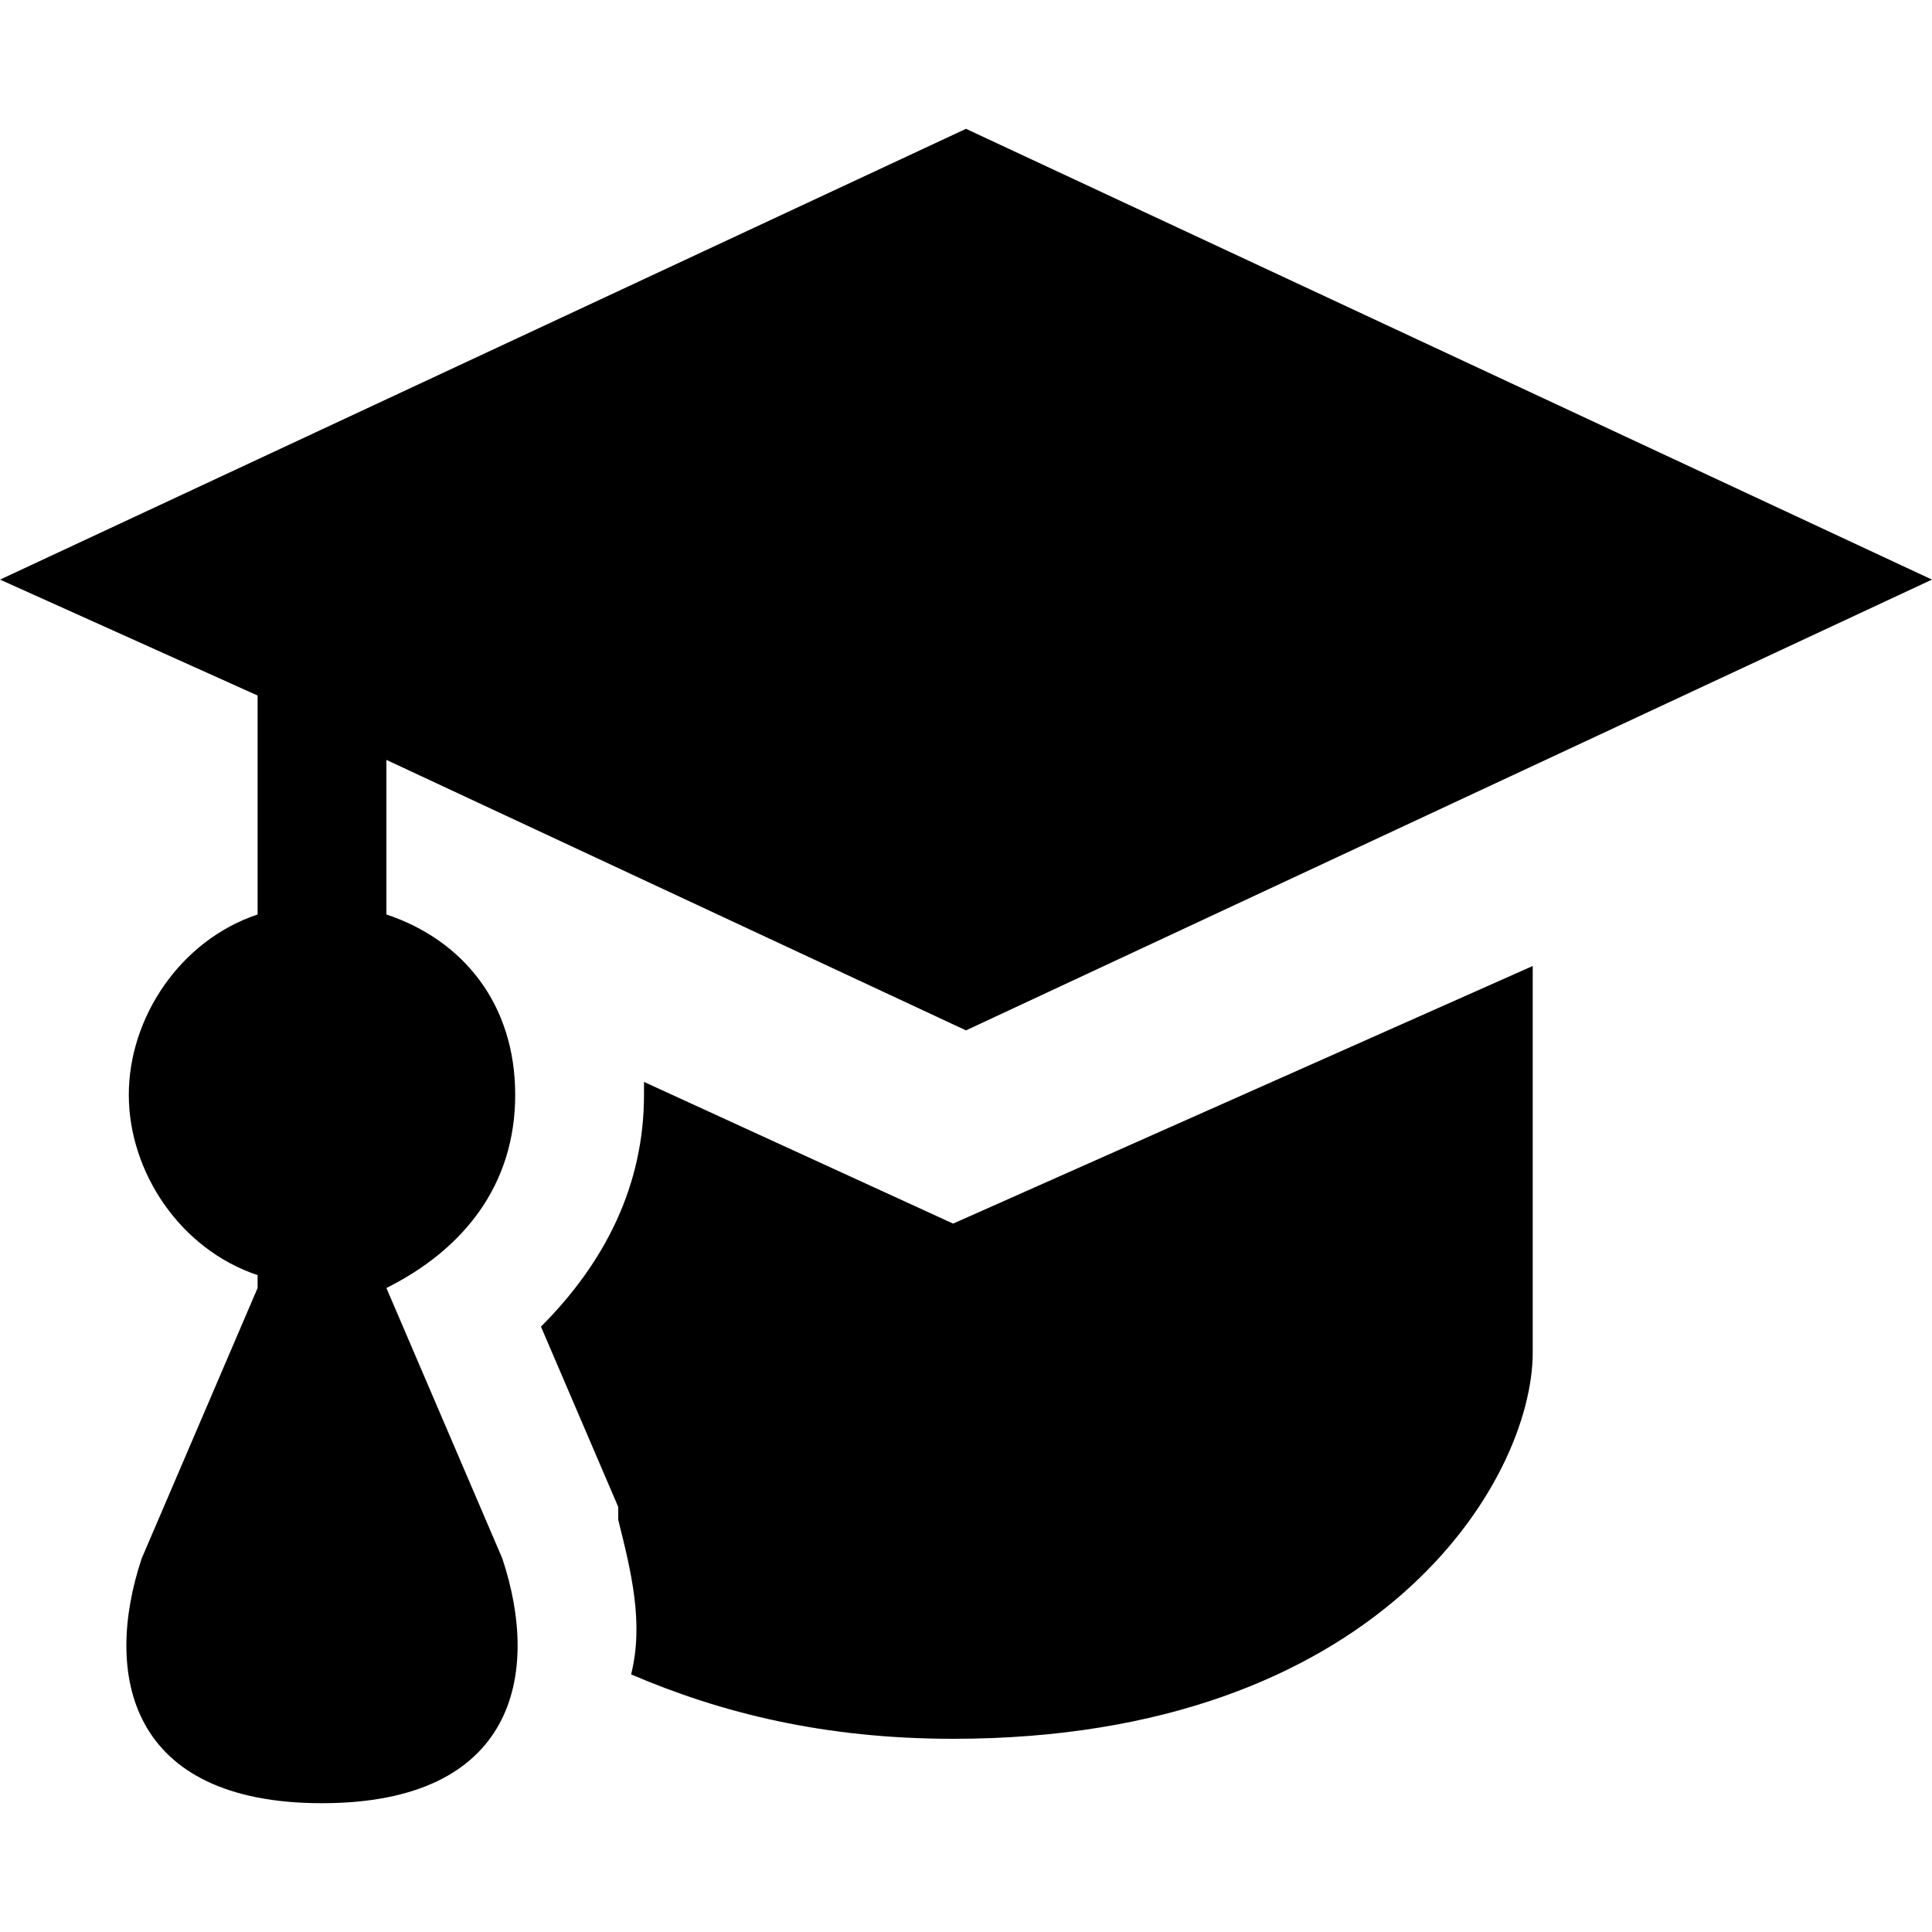
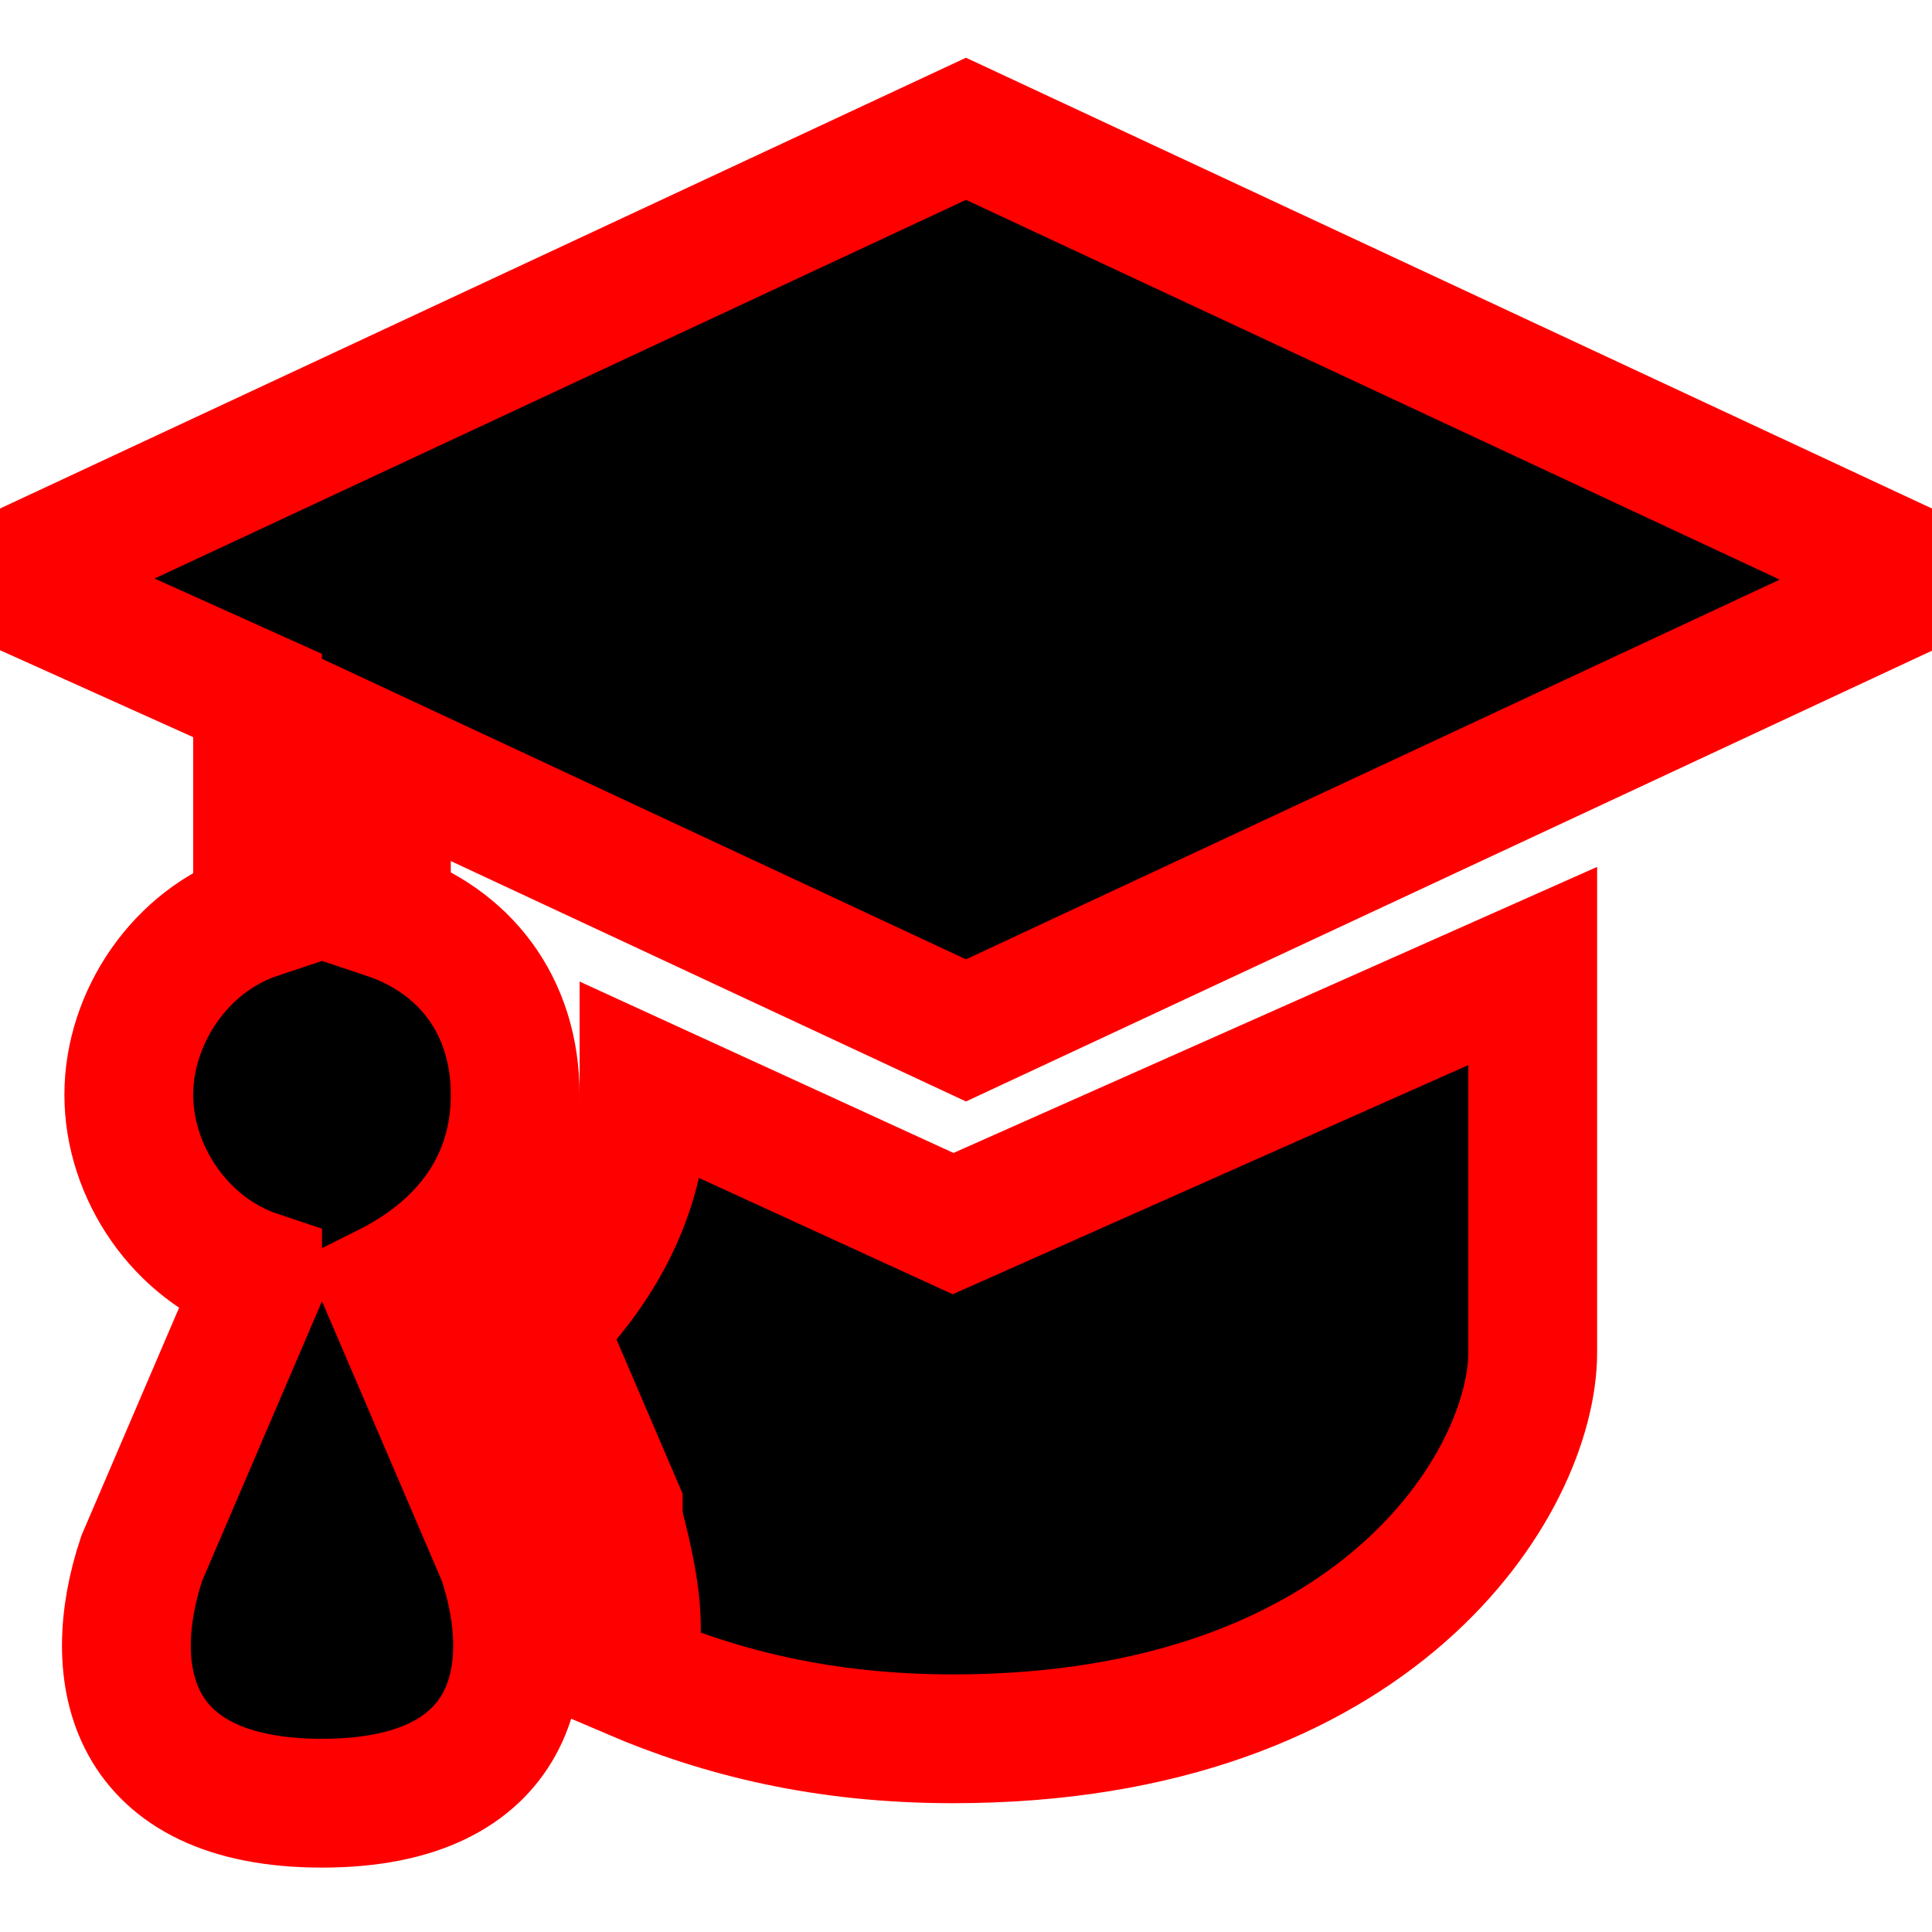
- <svg xmlns="http://www.w3.org/2000/svg" width="800px" height="800px" viewBox="0 0 15 15" id="college">
+ <svg xmlns="http://www.w3.org/2000/svg" fill-opacity="1" stroke-width="1" fill="#000000" stroke="#ff0000" viewBox="0 0 15 15" id="college">
  <path d="M7.5,1L0,4.5l2,0.9v1.7C1.4,7.3,1,7.9,1,8.5s0.4,1.2,1,1.4V10l-0.9,2.1  C0.8,13,1,14,2.5,14s1.7-1,1.4-1.9L3,10c0.6-0.3,1-0.8,1-1.5S3.6,7.3,3,7.1V5.9L7.5,8L15,4.5L7.5,1z M11.9,7.5l-4.5,2L5,8.4v0.1  c0,0.7-0.3,1.3-0.8,1.8l0.6,1.4v0.1C4.9,12.2,5,12.6,4.9,13c0.7,0.3,1.5,0.5,2.5,0.5c3.3,0,4.5-2,4.5-3L11.9,7.5L11.9,7.5z" />
</svg>
